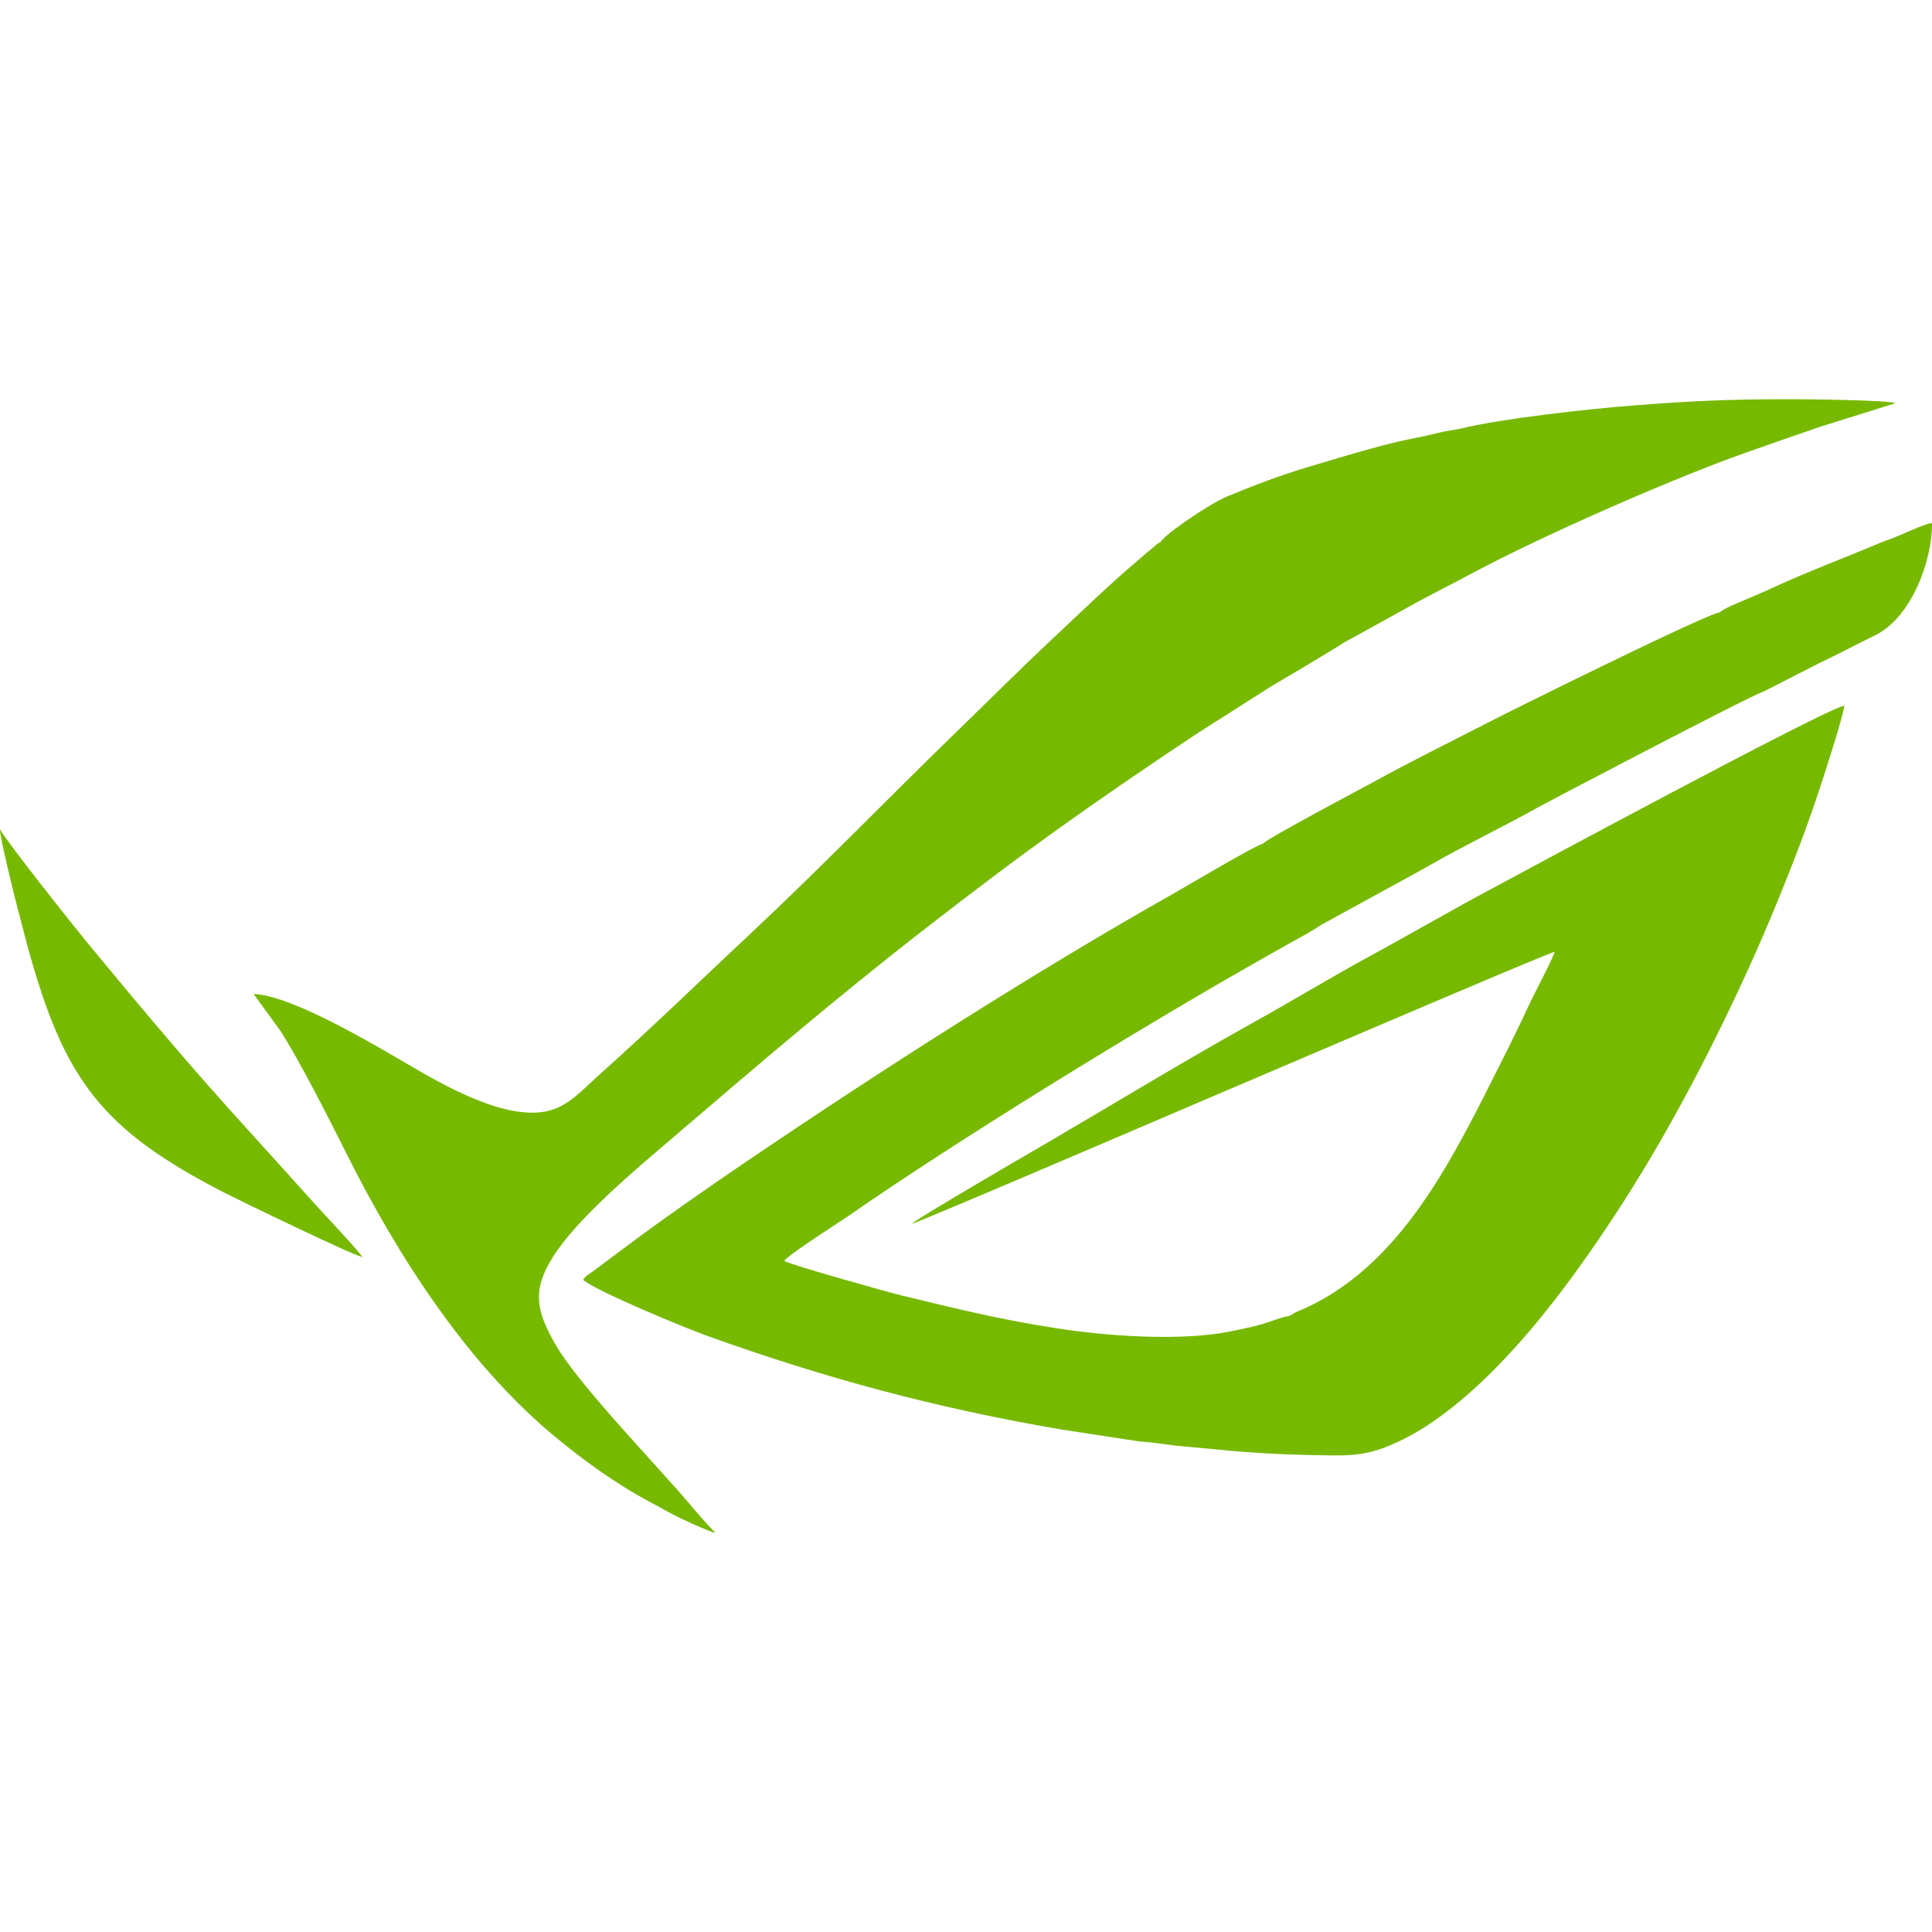
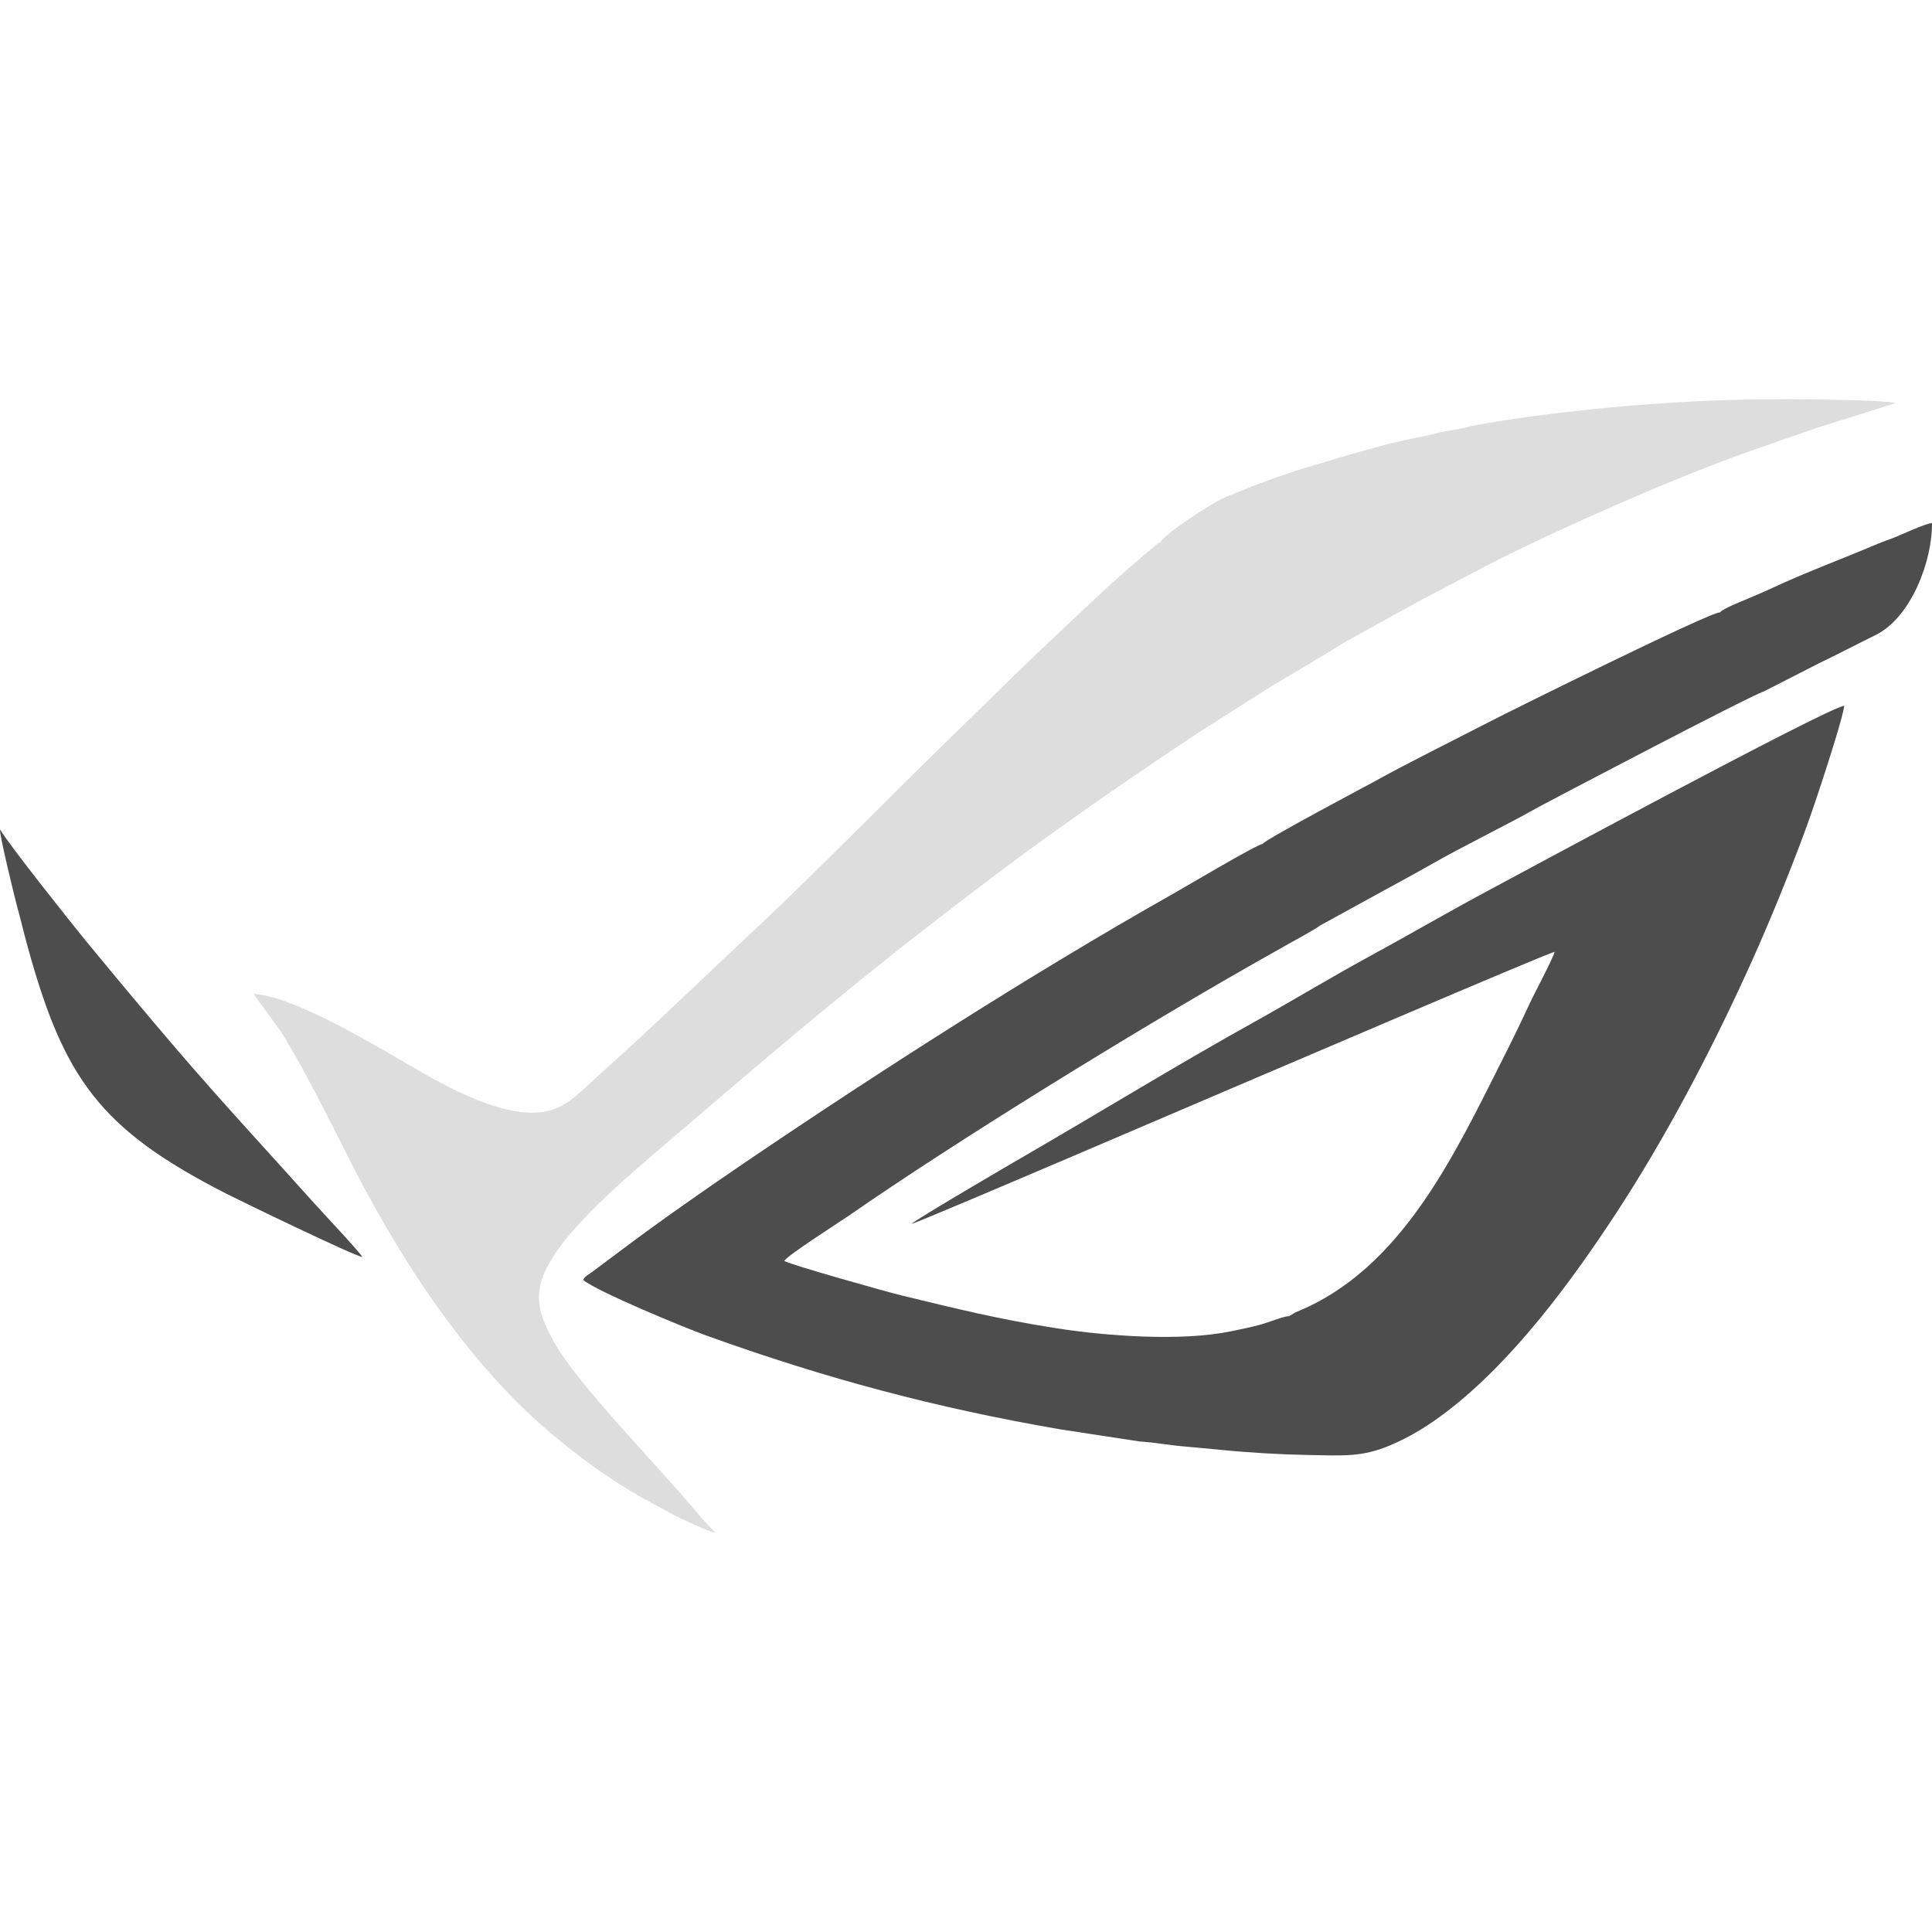
<svg xmlns="http://www.w3.org/2000/svg" style="isolation:isolate" viewBox="0 0 128 128" width="128pt" height="128pt">
  <defs>
-     <clipPath id="_clipPath_SbKbMuOOgQOPe1tTQyDcTHcwy5nCHTqI">
+     <clipPath id="_clipPath_KZ9CAHacAYgU2QHKdULUeLdzq4Pm5TXQ">
      <rect width="128" height="128" />
    </clipPath>
  </defs>
-   <g clip-path="url(#_clipPath_SbKbMuOOgQOPe1tTQyDcTHcwy5nCHTqI)">
-     <path d=" M 76.887 35.924 C 76.687 35.983 76.635 36.073 76.437 36.242 C 76.277 36.379 76.143 36.476 75.988 36.609 C 75.633 36.914 75.425 37.103 75.113 37.365 C 73.566 38.667 71.467 40.694 69.951 42.114 C 67.598 44.317 65.478 46.439 63.221 48.63 C 58.964 52.762 54.14 57.723 49.88 61.707 C 46.359 64.999 43.339 67.955 39.66 71.247 C 38.254 72.504 37.368 73.65 35.453 73.716 C 32.294 73.825 28.126 71.136 25.995 69.913 C 24.132 68.844 19.185 65.935 16.801 65.855 L 18.548 68.255 C 19.797 70.161 21.898 74.313 22.906 76.333 C 26.372 83.275 31.051 90.543 37.006 95.378 C 38.529 96.614 39.909 97.653 41.843 98.824 C 42.691 99.337 43.557 99.764 44.506 100.301 C 44.834 100.487 47.115 101.552 47.397 101.552 C 46.772 100.926 46.129 100.161 45.622 99.564 C 43.355 96.898 38.311 91.714 36.796 89.068 C 35.524 86.847 35.232 85.486 36.646 83.256 C 38.261 80.707 42.029 77.553 44.393 75.532 C 50.145 70.612 55.333 66.156 61.351 61.485 C 64.203 59.272 67.168 57.014 70.234 54.826 C 73.243 52.679 76.267 50.611 79.407 48.535 L 84.149 45.518 C 84.589 45.265 88.909 42.694 88.978 42.608 L 93.204 40.276 C 94.624 39.474 96.002 38.805 97.505 37.995 C 101.916 35.62 110.676 31.749 115.695 29.978 C 117.343 29.397 118.913 28.848 120.58 28.278 L 125.575 26.713 C 125.17 26.506 119.651 26.448 118.635 26.448 C 114.542 26.448 112.032 26.562 108.125 26.87 C 105.135 27.107 99.571 27.72 96.852 28.378 C 96.363 28.496 95.783 28.547 95.29 28.677 C 94.347 28.925 93.268 29.096 92.303 29.336 C 90.312 29.832 88.504 30.393 86.633 30.951 C 84.707 31.525 82.966 32.206 81.243 32.915 C 80.225 33.334 77.148 35.39 76.887 35.925 L 76.887 35.924 Z  M 116.858 45.809 L 120.49 43.955 C 121.75 43.355 123.053 42.665 124.24 42.085 C 126.648 40.909 128.034 37.096 127.999 34.652 C 127.574 34.67 125.844 35.49 125.375 35.662 C 125.052 35.78 124.754 35.882 124.452 36.01 C 122.307 36.922 119.443 38 117.41 38.959 C 116.819 39.238 116.249 39.468 115.651 39.725 C 115.182 39.926 114.148 40.332 113.955 40.571 C 113.31 40.538 100.168 47.051 98.53 47.898 C 96.197 49.104 93.264 50.549 91.023 51.796 C 90.757 51.944 83.923 55.561 83.651 55.909 C 83.201 55.984 78.517 58.766 77.769 59.188 C 68.5 64.418 58.234 70.998 49.355 77.02 C 46.888 78.693 43.736 80.889 41.256 82.757 L 39.266 84.243 C 39.037 84.418 38.767 84.533 38.635 84.795 C 39.52 85.557 45.384 87.973 46.783 88.478 C 54.635 91.307 61.984 93.279 70.245 94.697 L 75.487 95.499 L 79.617 95.863 L 76.253 95.566 C 76.895 95.639 77.532 95.743 78.157 95.803 C 79.08 95.891 79.997 95.967 80.948 96.062 C 82.74 96.242 84.82 96.364 86.662 96.397 C 88.952 96.437 90.213 96.554 92.091 95.761 C 93.546 95.147 94.73 94.382 95.887 93.496 C 100.196 90.194 104.029 85.03 107.087 80.356 C 110.287 75.465 113.17 70 115.654 64.586 C 116.92 61.829 118.107 58.952 119.225 56.021 C 119.792 54.535 120.283 53.1 120.795 51.524 C 121.078 50.652 122.11 47.466 122.188 46.754 C 121.013 46.914 100.463 58.002 98.507 59.052 C 95.855 60.475 93.316 61.958 90.743 63.356 C 88.243 64.714 85.598 66.319 83.11 67.702 C 78.055 70.511 72.964 73.641 67.916 76.564 C 67.051 77.065 60.623 80.822 60.392 81.087 C 60.824 81.017 81.203 72.265 81.697 72.061 C 82.658 71.664 102.667 63.077 102.996 63.063 C 102.881 63.526 101.642 65.838 101.329 66.518 C 100.808 67.65 100.18 68.939 99.611 70.065 C 96.384 76.448 92.882 84.113 85.837 86.942 L 85.414 87.196 C 85.037 87.205 84.005 87.624 83.55 87.749 C 82.866 87.937 82.204 88.067 81.514 88.209 C 78.267 88.874 73.358 88.527 69.974 87.998 C 66.115 87.394 63.413 86.716 59.673 85.812 C 58.78 85.596 52.327 83.784 51.954 83.537 C 52.164 83.171 55.855 80.806 56.178 80.582 C 63.319 75.618 75.181 68.324 82.895 63.935 C 83.712 63.47 84.471 63.048 85.217 62.62 C 85.838 62.265 86.974 61.672 87.475 61.308 L 91.084 59.328 C 92.305 58.651 93.426 58.064 94.711 57.33 C 97.141 55.944 99.604 54.781 101.996 53.434 C 102.348 53.236 116.007 46.058 116.858 45.81 L 116.858 45.809 Z  M 24 83.277 C 23.858 82.975 21.392 80.358 20.902 79.811 C 17.791 76.338 14.775 73.102 11.649 69.453 C 9.471 66.911 7.531 64.569 5.679 62.323 C 4.905 61.383 0.654 56.047 0.005 54.959 C -0.078 55.168 0.992 59.542 1.15 60.117 C 1.392 60.999 1.58 61.802 1.827 62.702 C 4.242 71.496 6.656 74.824 14.974 79.075 C 15.999 79.598 23.447 83.201 24 83.277 Z " fill-rule="evenodd" fill="rgb(118,185,0)" />
+   <g clip-path="url(#_clipPath_KZ9CAHacAYgU2QHKdULUeLdzq4Pm5TXQ)">
+     <rect width="128" height="128" style="fill:rgb(34,34,34)" fill-opacity="0" />
+     <g>
+       <path d=" M 76.887 35.924 C 76.687 35.983 76.635 36.073 76.437 36.242 C 76.277 36.379 76.143 36.476 75.988 36.609 C 75.633 36.914 75.425 37.103 75.113 37.365 C 73.566 38.667 71.467 40.694 69.951 42.114 C 67.598 44.317 65.478 46.439 63.221 48.63 C 58.964 52.762 54.14 57.723 49.88 61.707 C 46.359 64.999 43.339 67.955 39.66 71.247 C 38.254 72.504 37.368 73.65 35.453 73.716 C 32.294 73.825 28.126 71.136 25.995 69.913 C 24.132 68.844 19.185 65.935 16.801 65.855 L 18.548 68.255 C 19.797 70.161 21.898 74.313 22.906 76.333 C 26.372 83.275 31.051 90.543 37.006 95.378 C 38.529 96.614 39.909 97.653 41.843 98.824 C 42.691 99.337 43.557 99.764 44.506 100.301 C 44.834 100.487 47.115 101.552 47.397 101.552 C 46.772 100.926 46.129 100.161 45.622 99.564 C 43.355 96.898 38.311 91.714 36.796 89.068 C 35.524 86.847 35.232 85.486 36.646 83.256 C 38.261 80.707 42.029 77.553 44.393 75.532 C 50.145 70.612 55.333 66.156 61.351 61.485 C 64.203 59.272 67.168 57.014 70.234 54.826 C 73.243 52.679 76.267 50.611 79.407 48.535 L 84.149 45.518 C 84.589 45.265 88.909 42.694 88.978 42.608 L 93.204 40.276 C 94.624 39.474 96.002 38.805 97.505 37.995 C 101.916 35.62 110.676 31.749 115.695 29.978 C 117.343 29.397 118.913 28.848 120.58 28.278 L 125.575 26.713 C 125.17 26.506 119.651 26.448 118.635 26.448 C 114.542 26.448 112.032 26.562 108.125 26.87 C 105.135 27.107 99.571 27.72 96.852 28.378 C 96.363 28.496 95.783 28.547 95.29 28.677 C 94.347 28.925 93.268 29.096 92.303 29.336 C 90.312 29.832 88.504 30.393 86.633 30.951 C 84.707 31.525 82.966 32.206 81.243 32.915 C 80.225 33.334 77.148 35.39 76.887 35.925 L 76.887 35.924 Z " fill-rule="evenodd" fill="rgb(221,221,221)" />
+       <path d=" M 116.858 45.809 L 120.49 43.955 C 121.75 43.355 123.053 42.665 124.24 42.085 C 126.648 40.909 128.034 37.096 127.999 34.652 C 127.574 34.67 125.844 35.49 125.375 35.662 C 125.052 35.78 124.754 35.882 124.452 36.01 C 122.307 36.922 119.443 38 117.41 38.959 C 116.819 39.238 116.249 39.468 115.651 39.725 C 115.182 39.926 114.148 40.332 113.955 40.571 C 113.31 40.538 100.168 47.051 98.53 47.898 C 96.197 49.104 93.264 50.549 91.023 51.796 C 90.757 51.944 83.923 55.561 83.651 55.909 C 83.201 55.984 78.517 58.766 77.769 59.188 C 68.5 64.418 58.234 70.998 49.355 77.02 C 46.888 78.693 43.736 80.889 41.256 82.757 L 39.266 84.243 C 39.037 84.418 38.767 84.533 38.635 84.795 C 39.52 85.557 45.384 87.973 46.783 88.478 C 54.635 91.307 61.984 93.279 70.245 94.697 L 75.487 95.499 L 79.617 95.863 L 76.253 95.566 C 76.895 95.639 77.532 95.743 78.157 95.803 C 79.08 95.891 79.997 95.967 80.948 96.062 C 82.74 96.242 84.82 96.364 86.662 96.397 C 88.952 96.437 90.213 96.554 92.091 95.761 C 93.546 95.147 94.73 94.382 95.887 93.496 C 100.196 90.194 104.029 85.03 107.087 80.356 C 110.287 75.465 113.17 70 115.654 64.586 C 116.92 61.829 118.107 58.952 119.225 56.021 C 119.792 54.535 120.283 53.1 120.795 51.524 C 121.078 50.652 122.11 47.466 122.188 46.754 C 121.013 46.914 100.463 58.002 98.507 59.052 C 95.855 60.475 93.316 61.958 90.743 63.356 C 88.243 64.714 85.598 66.319 83.11 67.702 C 78.055 70.511 72.964 73.641 67.916 76.564 C 67.051 77.065 60.623 80.822 60.392 81.087 C 60.824 81.017 81.203 72.265 81.697 72.061 C 82.658 71.664 102.667 63.077 102.996 63.063 C 102.881 63.526 101.642 65.838 101.329 66.518 C 100.808 67.65 100.18 68.939 99.611 70.065 C 96.384 76.448 92.882 84.113 85.837 86.942 L 85.414 87.196 C 85.037 87.205 84.005 87.624 83.55 87.749 C 82.866 87.937 82.204 88.067 81.514 88.209 C 78.267 88.874 73.358 88.527 69.974 87.998 C 66.115 87.394 63.413 86.716 59.673 85.812 C 58.78 85.596 52.327 83.784 51.954 83.537 C 52.164 83.171 55.855 80.806 56.178 80.582 C 63.319 75.618 75.181 68.324 82.895 63.935 C 83.712 63.47 84.471 63.048 85.217 62.62 C 85.838 62.265 86.974 61.672 87.475 61.308 L 91.084 59.328 C 92.305 58.651 93.426 58.064 94.711 57.33 C 97.141 55.944 99.604 54.781 101.996 53.434 C 102.348 53.236 116.007 46.058 116.858 45.81 L 116.858 45.809 Z  M 24 83.277 C 23.858 82.975 21.392 80.358 20.902 79.811 C 17.791 76.338 14.775 73.102 11.649 69.453 C 9.471 66.911 7.531 64.569 5.679 62.323 C 4.905 61.383 0.654 56.047 0.005 54.959 C -0.078 55.168 0.992 59.542 1.15 60.117 C 1.392 60.999 1.58 61.802 1.827 62.702 C 4.242 71.496 6.656 74.824 14.974 79.075 C 15.999 79.598 23.447 83.201 24 83.277 Z " fill-rule="evenodd" fill="rgb(77,77,77)" />
+     </g>
  </g>
</svg>
